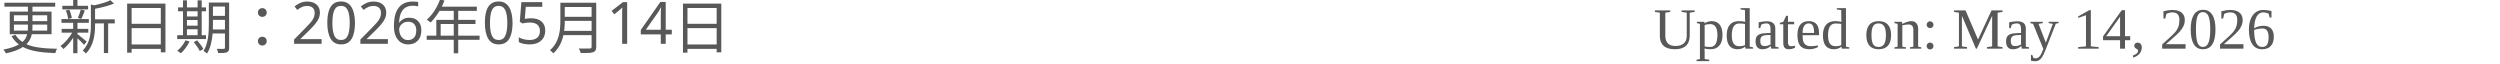
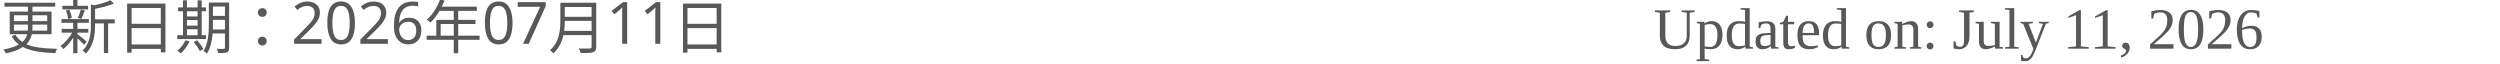
<svg xmlns="http://www.w3.org/2000/svg" width="514px" height="13px" viewBox="0 0 514 13" version="1.1">
  <g id="页面-1" stroke="none" stroke-width="1" fill="none" fill-rule="evenodd" font-family="STSongti-SC-Regular, Songti SC" font-size="12" font-weight="normal" letter-spacing="-0.05" line-spacing="17">
-     <text id="更新日期：2026年05月14日-Stati" fill="#585858">
-       <tspan x="0.128" y="10">更新日期：2026年05月14日                                                                               </tspan>
-       <tspan x="340" y="10" font-family="TimesNewRomanPSMT, Times New Roman">Updated on: May 14, 2026</tspan>
+     <text id="更新日期：2026年07月11日-Stati" fill="#585858">
+       <tspan x="0.128" y="10">更新日期：2026年07月11日                                                                               </tspan>
+       <tspan x="340" y="10" font-family="TimesNewRomanPSMT, Times New Roman">Updated on: July 11, 2026</tspan>
    </text>
  </g>
</svg>
